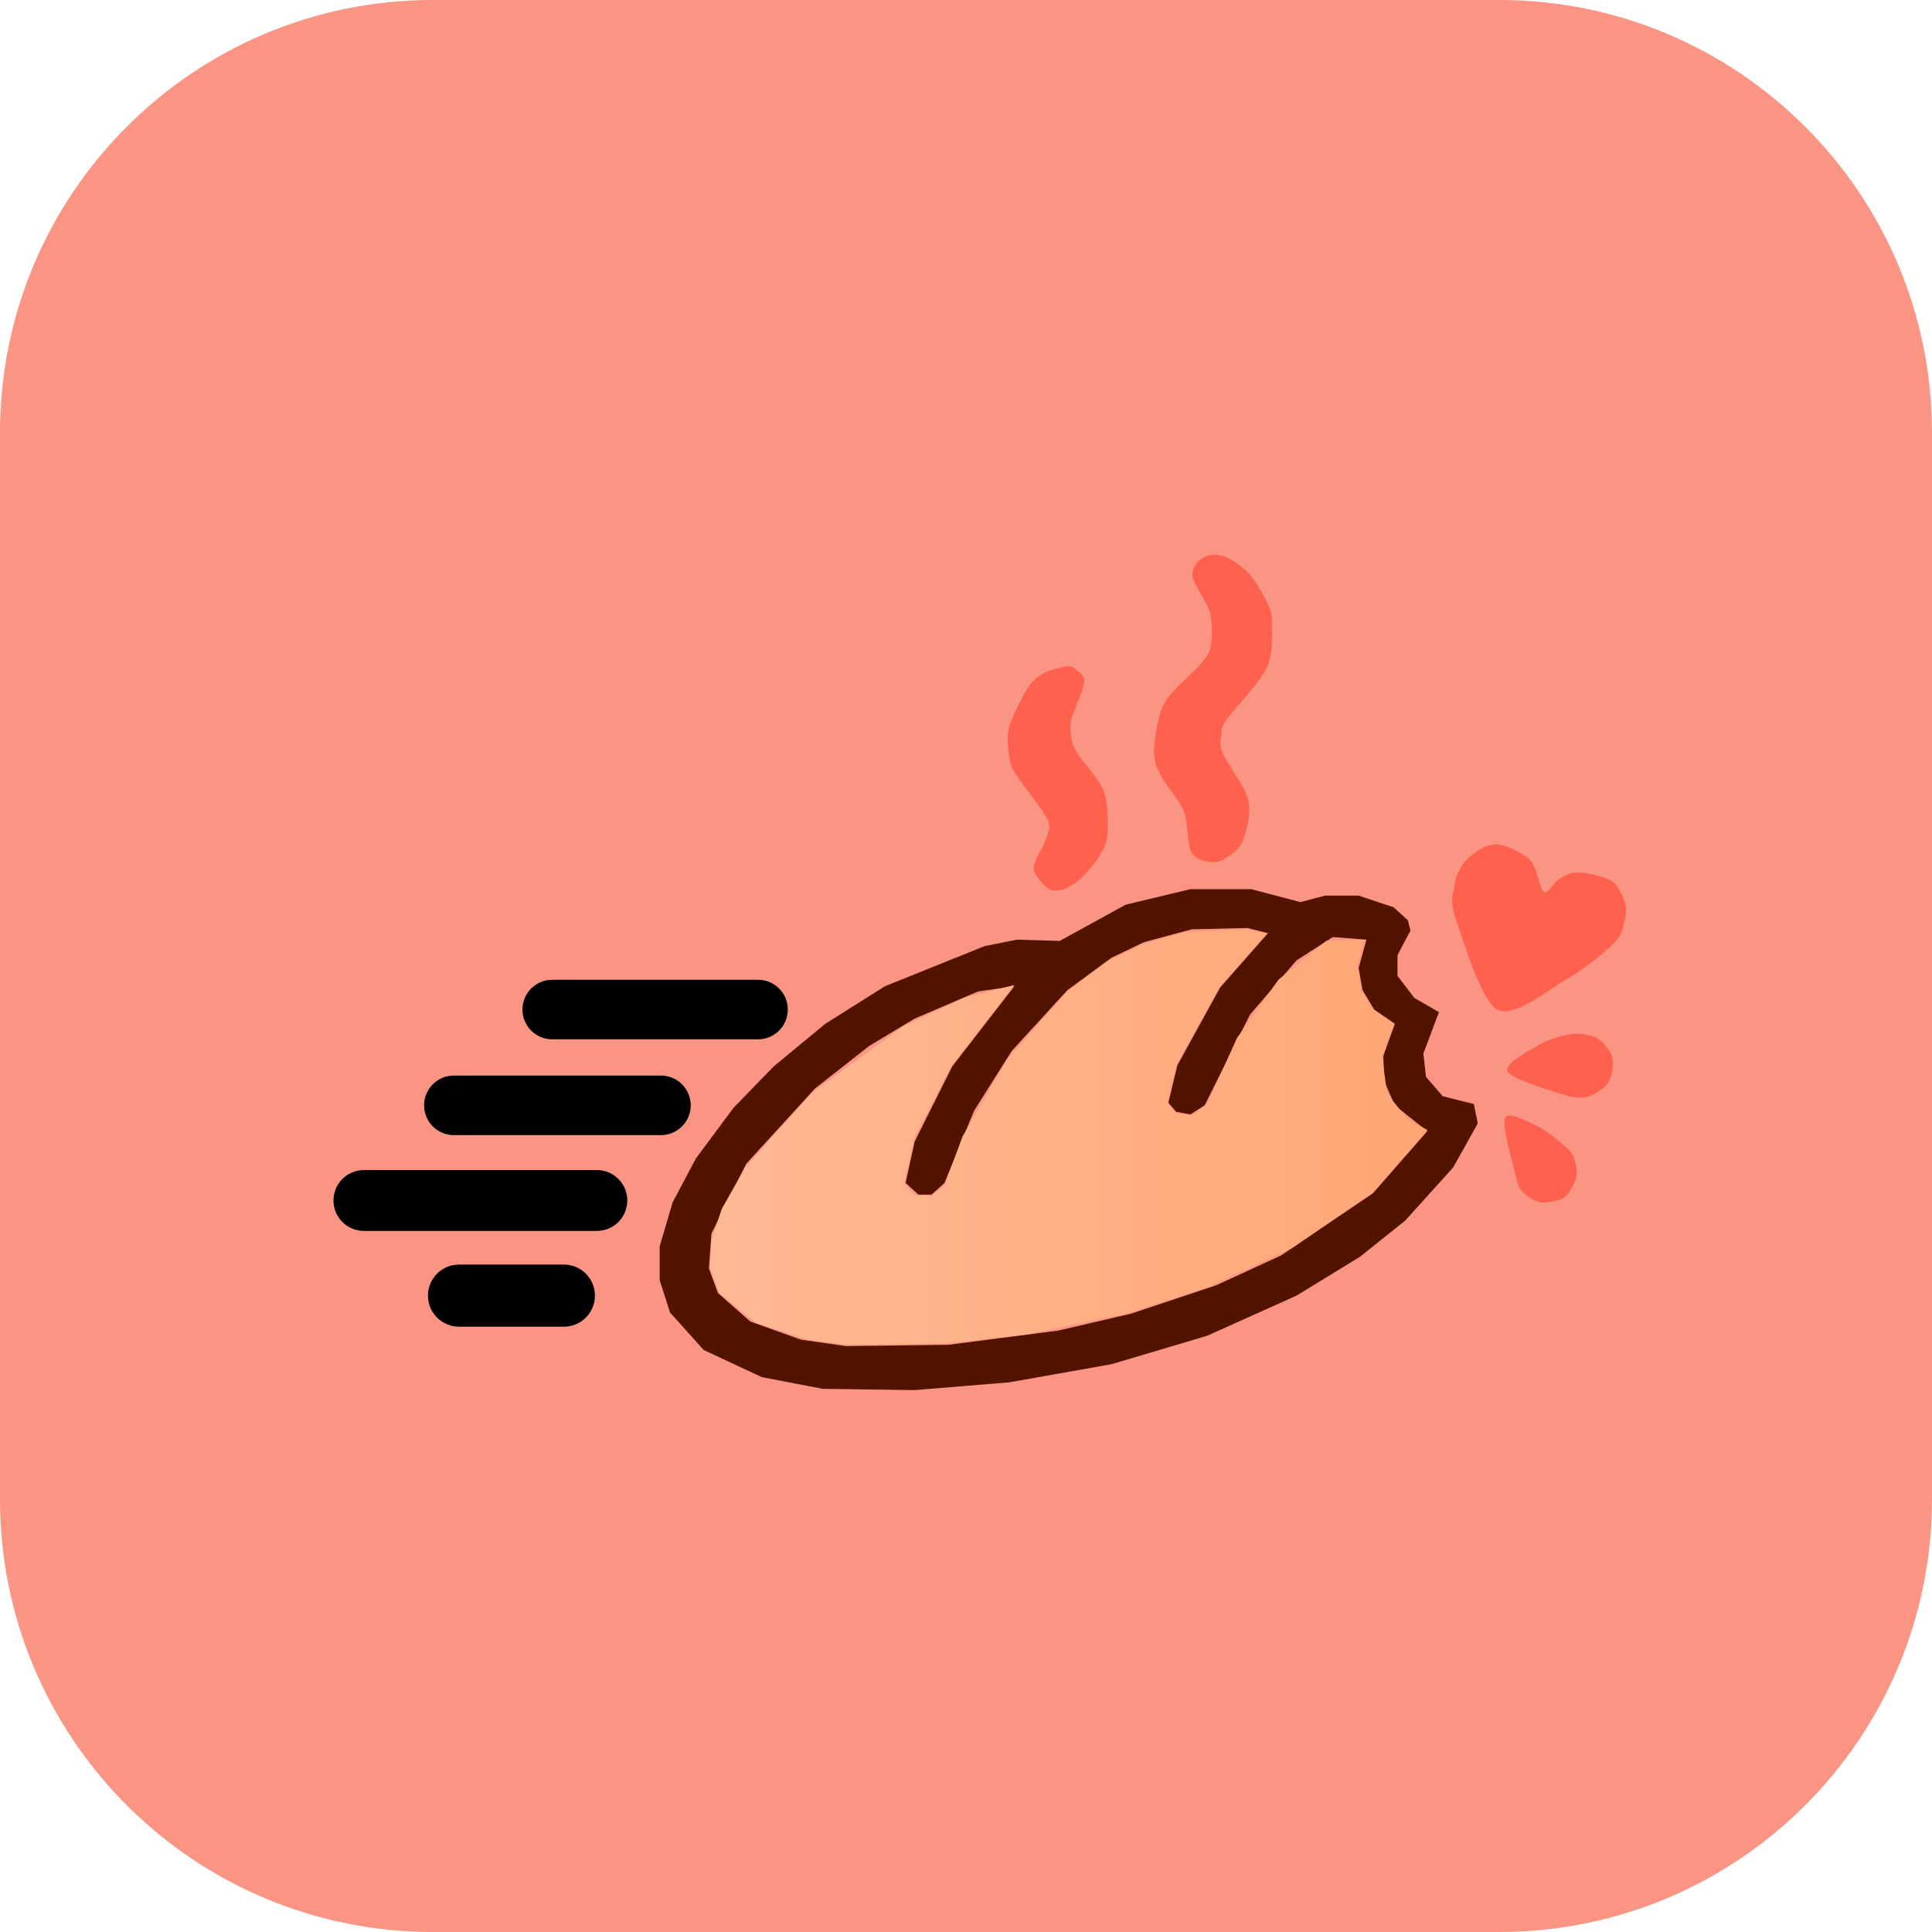
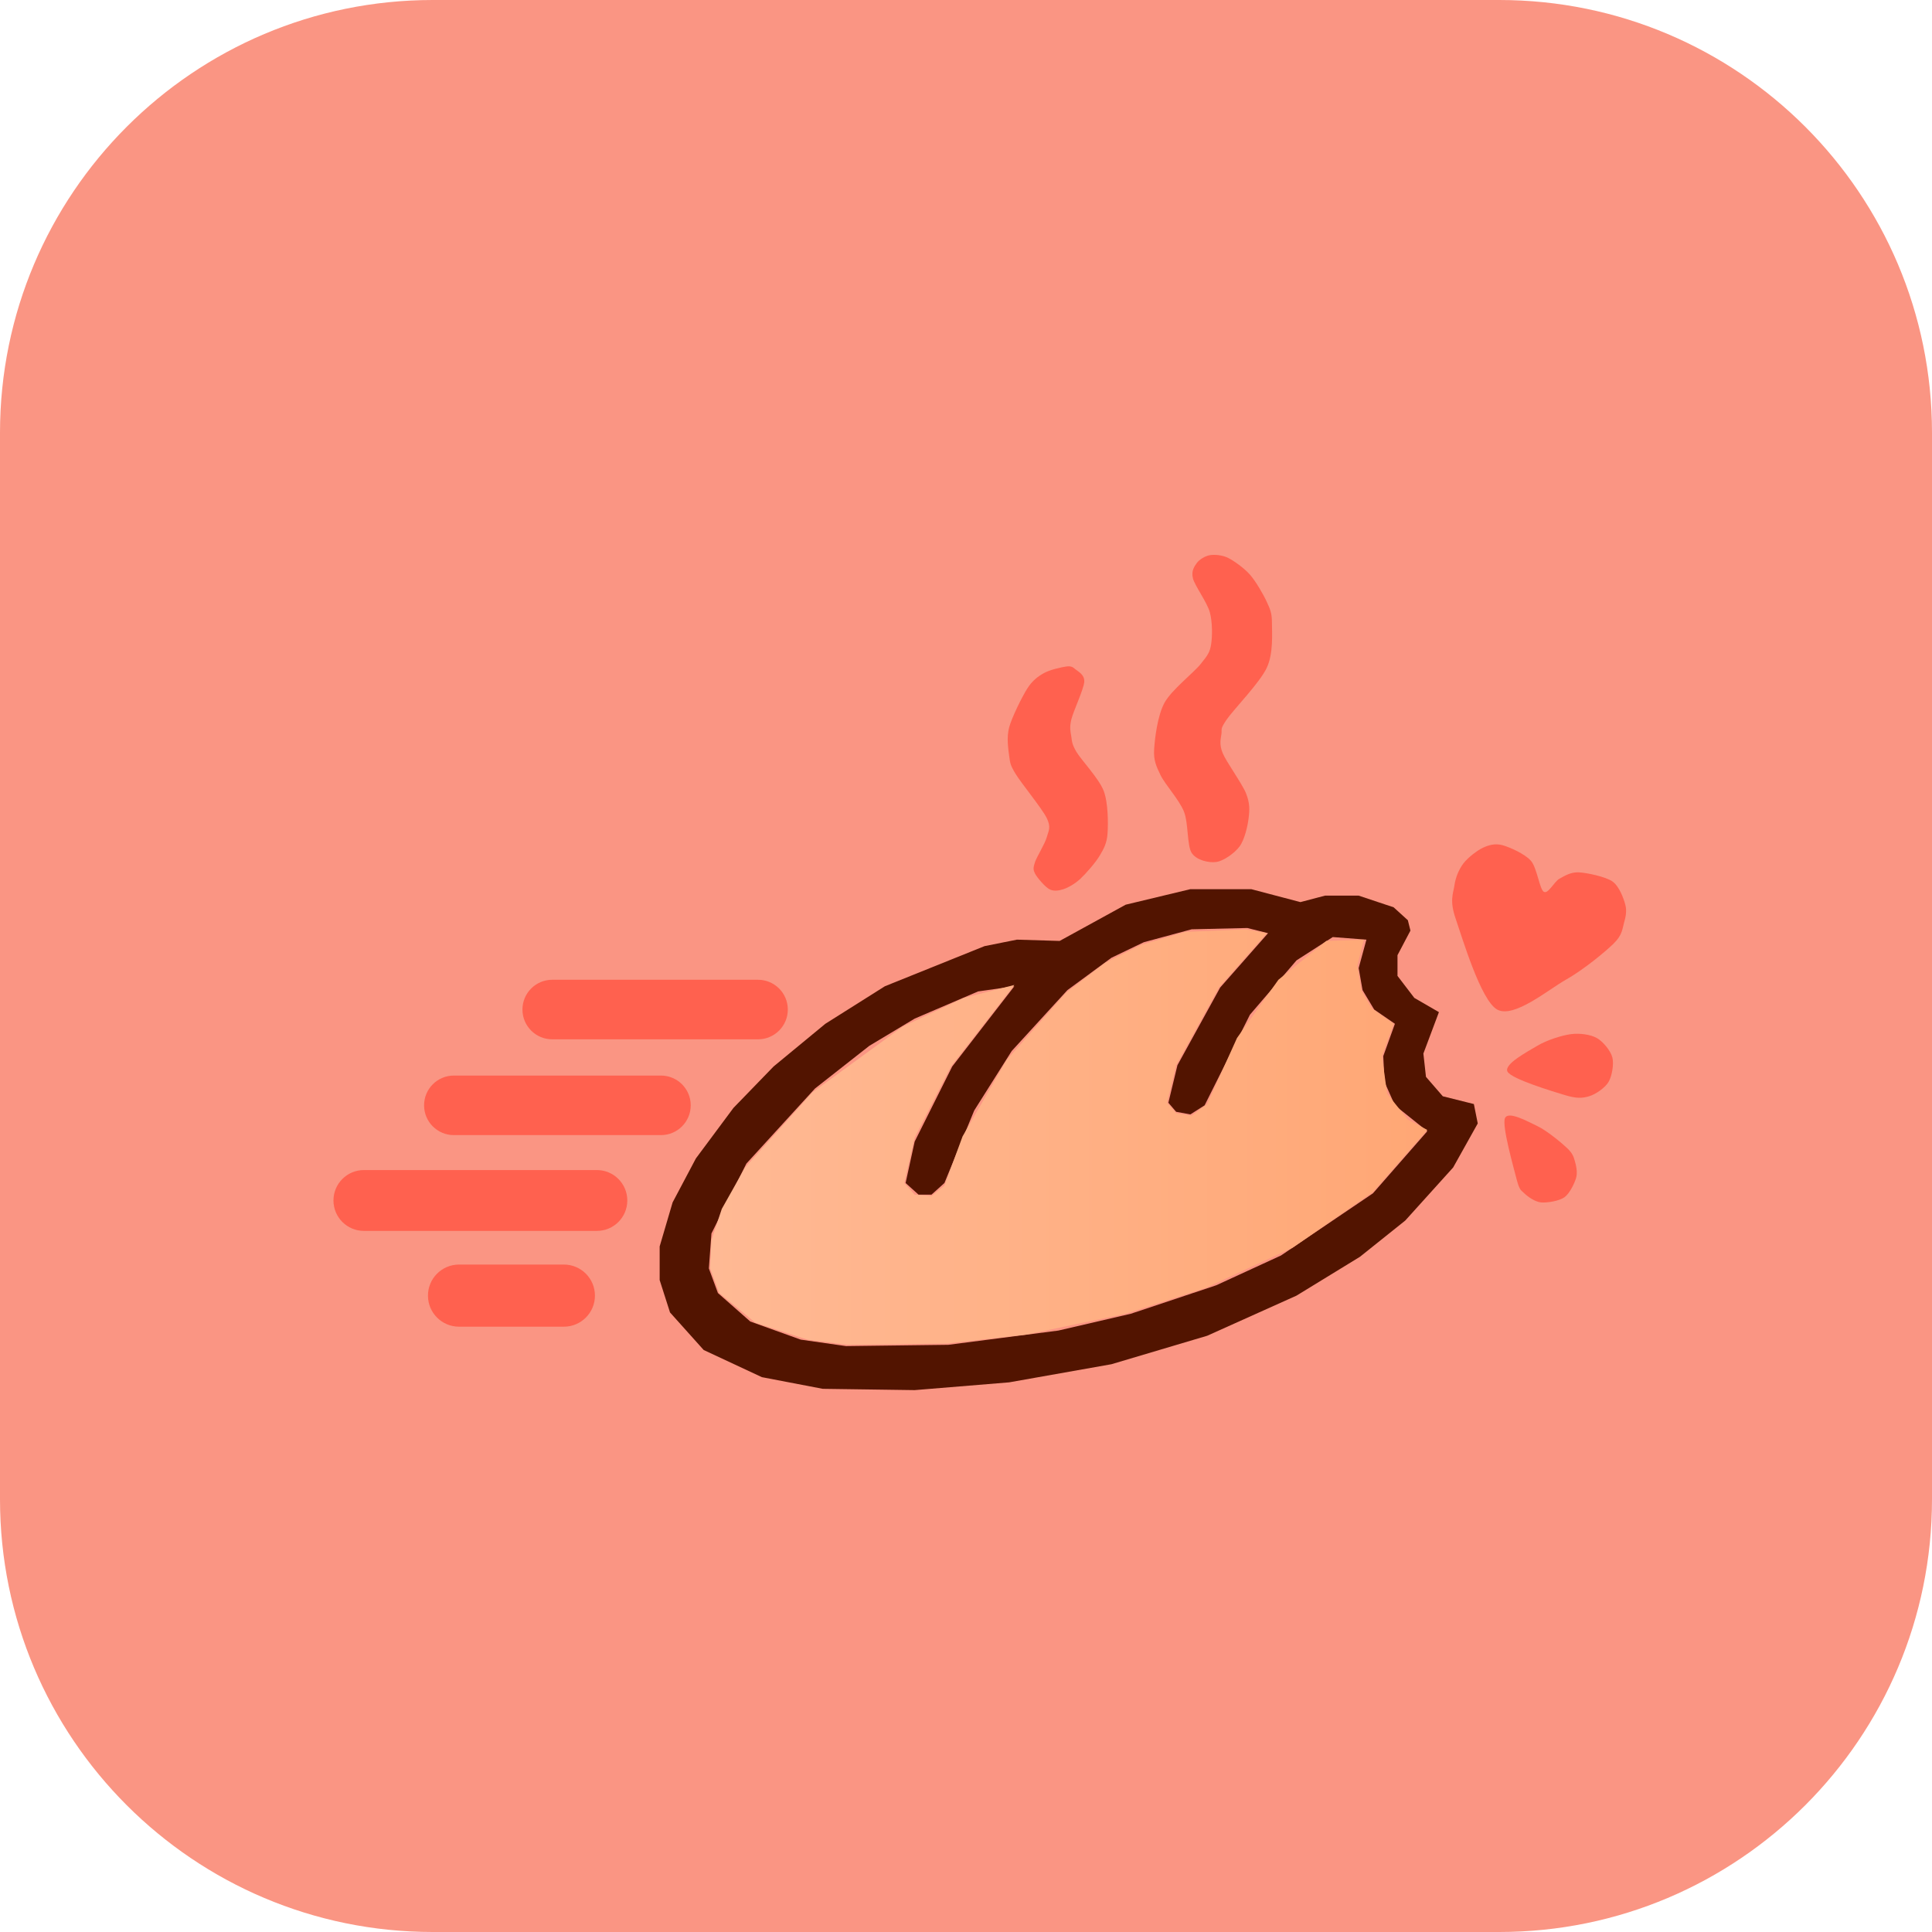
<svg xmlns="http://www.w3.org/2000/svg" viewBox="0 0 1000 1000" role="img" aria-label="Ícone coral Appadoka com pão">
  <defs>
    <linearGradient id="pessego">
      <stop stop-color="#ffb994" />
      <stop offset="1" stop-color="#ffa775" />
    </linearGradient>
  </defs>
  <rect width="1000" height="1000" rx="224" fill="#fa9583" />
  <g transform="translate(-15 280) scale(0.67)">
    <g id="pao-original-e-elementos-aprovados">
      <path d="M1110,293 1099,283 1072,274 1046,274 1027,279 989,269 942,269 892,281 841,309 808,308 783,313 706,344 660,373 620,406 589,438 560,477 542,511 532,545 532,571 540,596 566,625 611,646 658,655 729,656 802,650 881,636 955,614 1024,583 1073,553 1108,525 1145,484 1164,450 1161,435 1137,429 1124,414 1122,396 1134,364 1115,353 1102,336 1102,320 1112,301Z M1078,308 1072,330 1075,347 1084,362 1100,373 1091,398 1092,418 1100,436 1125,456 1083,504 1012,552 962,575 896,597 840,610 755,621 676,622 641,617 602,603 577,581 570,562 572,535 599,481 652,423 694,390 729,369 778,348 806,344 758,406 729,464 722,496 732,505 742,505 752,496 775,440 804,394 847,347 881,322 906,310 943,300 986,299 1002,303 965,345 932,405 925,434 931,441 942,443 953,436 988,366 1024,324 1052,306Z" fill="#521400" fill-rule="evenodd" />
      <path d="M1076,308 1047,309 1010,339 978,384 955,435 943,444 931,442 924,434 931,405 964,345 1001,303 985,300 938,302 904,312 876,326 846,349 800,401 766,460 752,498 742,506 729,505 721,496 729,461 757,406 806,343 767,353 720,375 650,426 598,484 580,516 572,540 571,562 578,581 606,604 646,617 677,621 754,620 816,613 892,597 954,577 1021,546 1083,503 1125,455 1110,447 1094,427 1090,398 1099,373 1082,361 1074,347 1071,328Z" fill="url(#pessego)" />
-       <g id="linhas-aprovadas">
+       <g id="linhas-aprovadas" fill="#ff614f">
        <rect x="426" y="339" width="205" height="46" rx="23" />
        <rect x="350" y="413" width="206" height="46" rx="23" />
        <rect x="280" y="486" width="227" height="47" rx="23.5" />
        <rect x="353" y="559" width="129" height="48" rx="24" />
      </g>
      <g id="coracao-aprovado">
        <path d="M1268,263 C1262.6,259.3 1248.2,256.3 1242,256 C1235.8,255.7 1231,258.8 1227,261 C1223,263.3 1218.3,273.1 1215,271 C1211.7,268.9 1209.8,252.4 1205,247 C1200.2,241.6 1188.5,236.5 1183,235 C1177.5,233.5 1172.5,234.9 1168,237 C1163.5,239.1 1156.3,244.7 1153,249 C1149.7,253.3 1146.9,259.6 1146,266 C1145.1,272.4 1142,277.6 1147,292 C1152,306.4 1166.3,354.9 1179,362 C1191.8,369.1 1218.5,346.6 1232,339 C1245.5,331.4 1262.3,317.6 1269,311 C1275.8,304.4 1275.7,299.5 1277,295 C1278.3,290.5 1279.3,285.8 1278,281 C1276.7,276.2 1273.4,266.8 1268,263Z" fill="#ff614f" />
      </g>
      <g id="gotinhas-aprovadas">
        <path d="M1185,446 C1182.6,452.1 1191.8,484.3 1194,493 C1196.3,501.7 1197.2,501.3 1200,504 C1202.8,506.7 1208.3,510.6 1213,511 C1217.7,511.4 1227,509.9 1231,507 C1235,504.1 1238.8,496.2 1240,492 C1241.2,487.8 1240,482.4 1239,479 C1238,475.6 1237.3,473.1 1233,469 C1228.7,464.9 1217.2,455.4 1210,452 C1202.8,448.6 1187.4,439.9 1185,446Z" fill="#ff614f" />
        <path d="M1268,399 C1266.7,393.9 1260.8,386.7 1256,384 C1251.2,381.3 1242.9,380.1 1236,381 C1229.1,381.9 1217.3,385.6 1210,390 C1202.7,394.4 1183.8,404.3 1187,410 C1190.2,415.7 1221.5,425.1 1231,428 C1240.5,430.9 1244.9,430.5 1250,429 C1255.1,427.5 1262.3,422.5 1265,418 C1267.7,413.5 1269.3,404.1 1268,399Z" fill="#ff614f" />
      </g>
      <g id="vapor-aprovado">
        <path fill="#ff614f" d="M846,97 C842.4,97.5 833.5,99.5 829,102 C824.5,104.5 820,107.7 816,114 C812,120.3 804.1,136.2 802,144 C799.9,151.8 801.3,160.6 802,166 C802.8,171.4 802.6,172.8 807,180 C811.4,187.2 827.4,206.7 831,214 C834.6,221.3 832.4,223.9 831,229 C829.6,234.1 823.4,243.8 822,248 C820.6,252.2 820.4,253.8 822,257 C823.6,260.1 829.7,267.2 833,269 C836.3,270.8 840.4,270.2 844,269 C847.6,267.8 852.8,264.9 857,261 C861.2,257.1 868.9,248.3 872,243 C875.1,237.8 877.5,233.5 878,226 C878.5,218.5 878.6,202.4 875,193 C871.4,183.6 857.8,169.3 854,163 C850.3,156.7 850.6,154.8 850,151 C849.4,147.3 848.5,144.3 850,138 C851.5,131.7 859.5,114.8 860,109 C860.5,103.2 855.1,100.8 853,99 C850.9,97.2 849.6,96.5 846,97Z" />
        <path fill="#ff614f" d="M957,11 C953.4,11.6 949,14.3 947,17 C945,19.7 942.5,23.3 944,29 C945.5,34.7 954.9,47.4 957,55 C959.1,62.6 959,74 958,80 C957,86 955.4,88.3 950,95 C944.6,101.8 927.4,115.1 922,125 C916.6,134.9 914.5,152.6 914,161 C913.5,169.4 915.5,173.8 919,181 C922.5,188.2 933.4,200 937,209 C940.6,218 939.3,235.2 943,241 C946.8,246.8 956.5,248.8 962,248 C967.5,247.3 976.3,241.1 980,236 C983.8,230.9 986.3,220.2 987,214 C987.8,207.8 988,202.5 985,195 C982,187.5 969.9,170.9 967,164 C964.1,157.1 965.5,152.9 966,149 C966.5,145.1 964.8,145.7 970,138 C975.3,130.3 995.8,109.3 1001,98 C1006.3,86.8 1005,70.7 1005,63 C1005,55.4 1003.5,52.5 1001,47 C998.5,41.5 992.5,31.1 988,26 C983.5,20.9 975.6,15.3 971,13 C966.4,10.8 960.6,10.4 957,11Z" />
      </g>
    </g>
  </g>
</svg>
